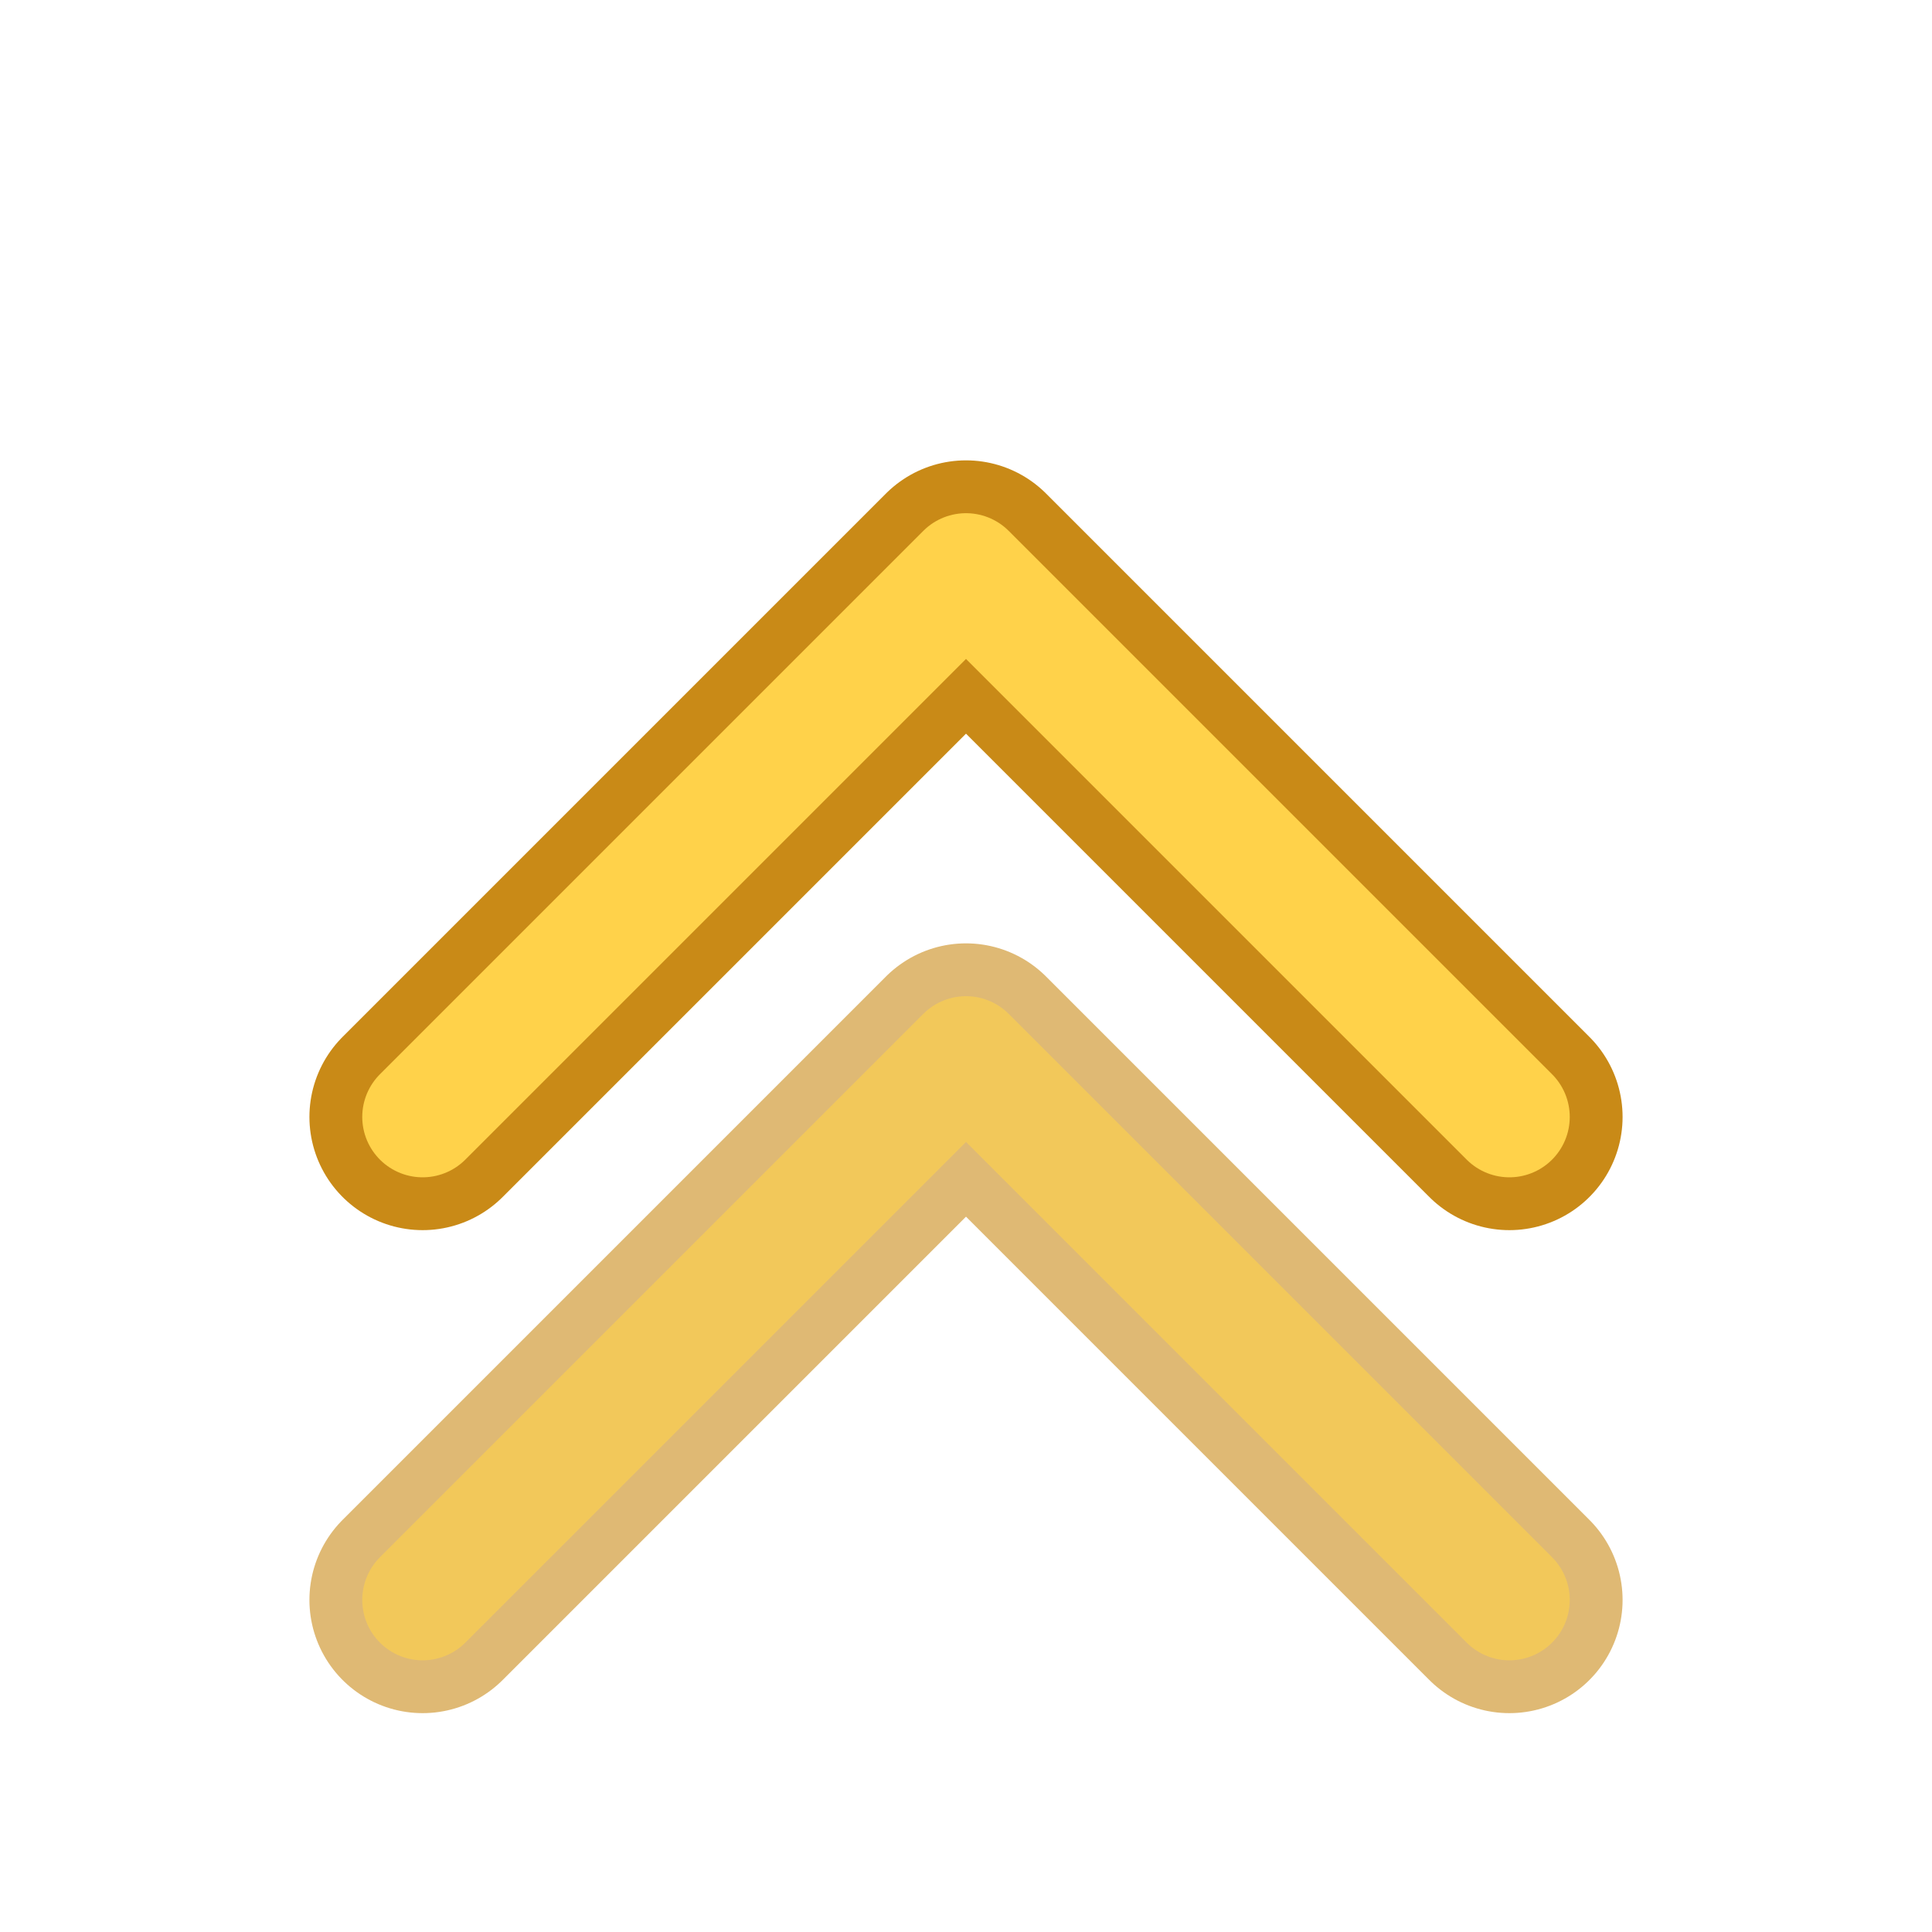
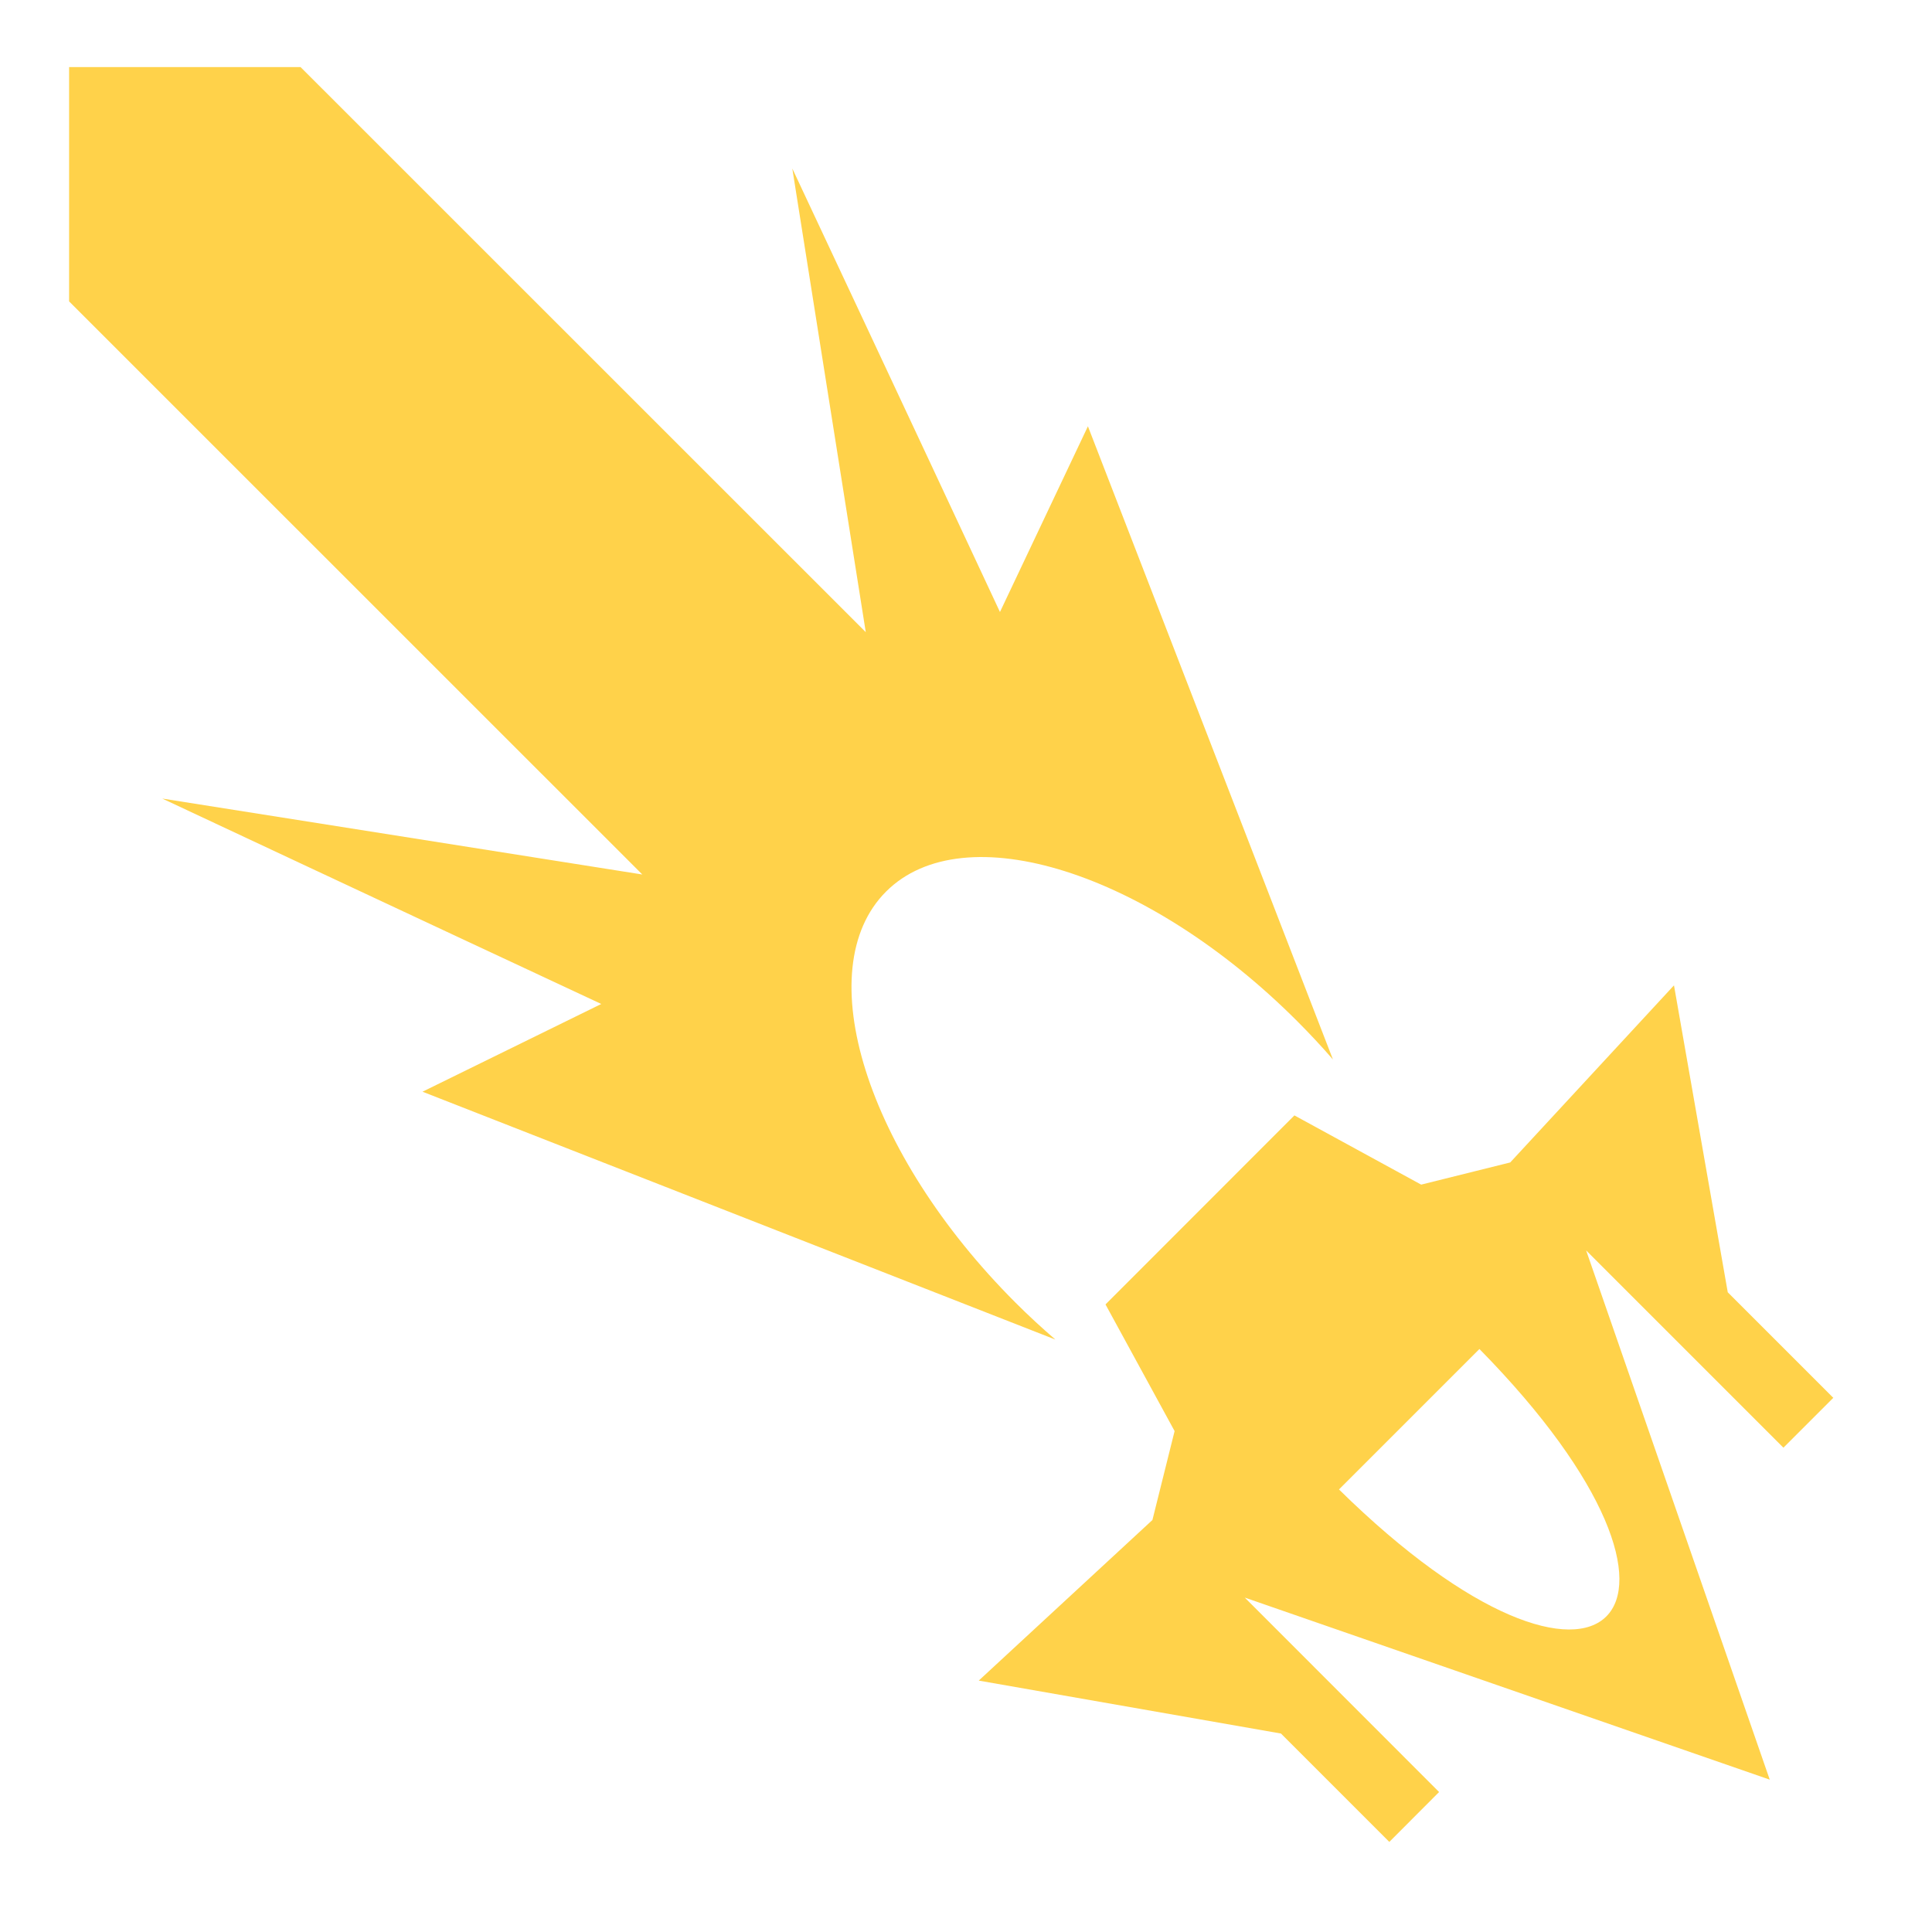
- <svg xmlns="http://www.w3.org/2000/svg" width="256" height="256" viewBox="0 0 256 256">
-   <path d="M56 148L128 76L200 148" fill="none" stroke="#c98a17" stroke-width="30" stroke-linecap="round" stroke-linejoin="round" />
-   <path d="M56 148L128 76L200 148" fill="none" stroke="#ffd24a" stroke-width="16" stroke-linecap="round" stroke-linejoin="round" />
-   <path d="M56 212L128 140L200 212" fill="none" stroke="#c98a17" stroke-width="30" stroke-linecap="round" stroke-linejoin="round" opacity="0.6" />
-   <path d="M56 212L128 140L200 212" fill="none" stroke="#ffd24a" stroke-width="16" stroke-linecap="round" stroke-linejoin="round" opacity="0.6" />
+ <svg xmlns="http://www.w3.org/2000/svg" width="512" height="512" viewBox="0 0 512 512">
+   <path fill="#ffd24a" d="M18.313 17.78v62.095L170.22 231.75 43 211.625s64.877 30.418 116.344 54.438l-47.375 23.25L279.687 355c-3.582-3.086-7.13-6.347-10.594-9.813-39.543-39.54-54.888-88.3-34.28-108.906 20.605-20.604 69.362-5.26 108.905 34.282 3.355 3.356 6.53 6.754 9.53 10.22l-64.938-167.813L265 162.187c-24.094-51.623-55.03-117.532-55.03-117.532l19.468 122.875L79.655 17.78H18.312zm425.312 243.345l-43.406 46.938-23.595 5.875-33.594-18.344-50.06 50.094 18.31 33.562-5.874 23.563-46.03 42.562 80.093 14.03 28.717 28.72 13.188-13.22-51.5-51.53L469 471.625l-48.656-140.25 52.28 52.28 13.22-13.217-27.97-27.97-14.25-81.343zM392.062 357.5c69.03 70.208 33.083 106.35-37.218 37.22l37.22-37.22z" />
</svg>
